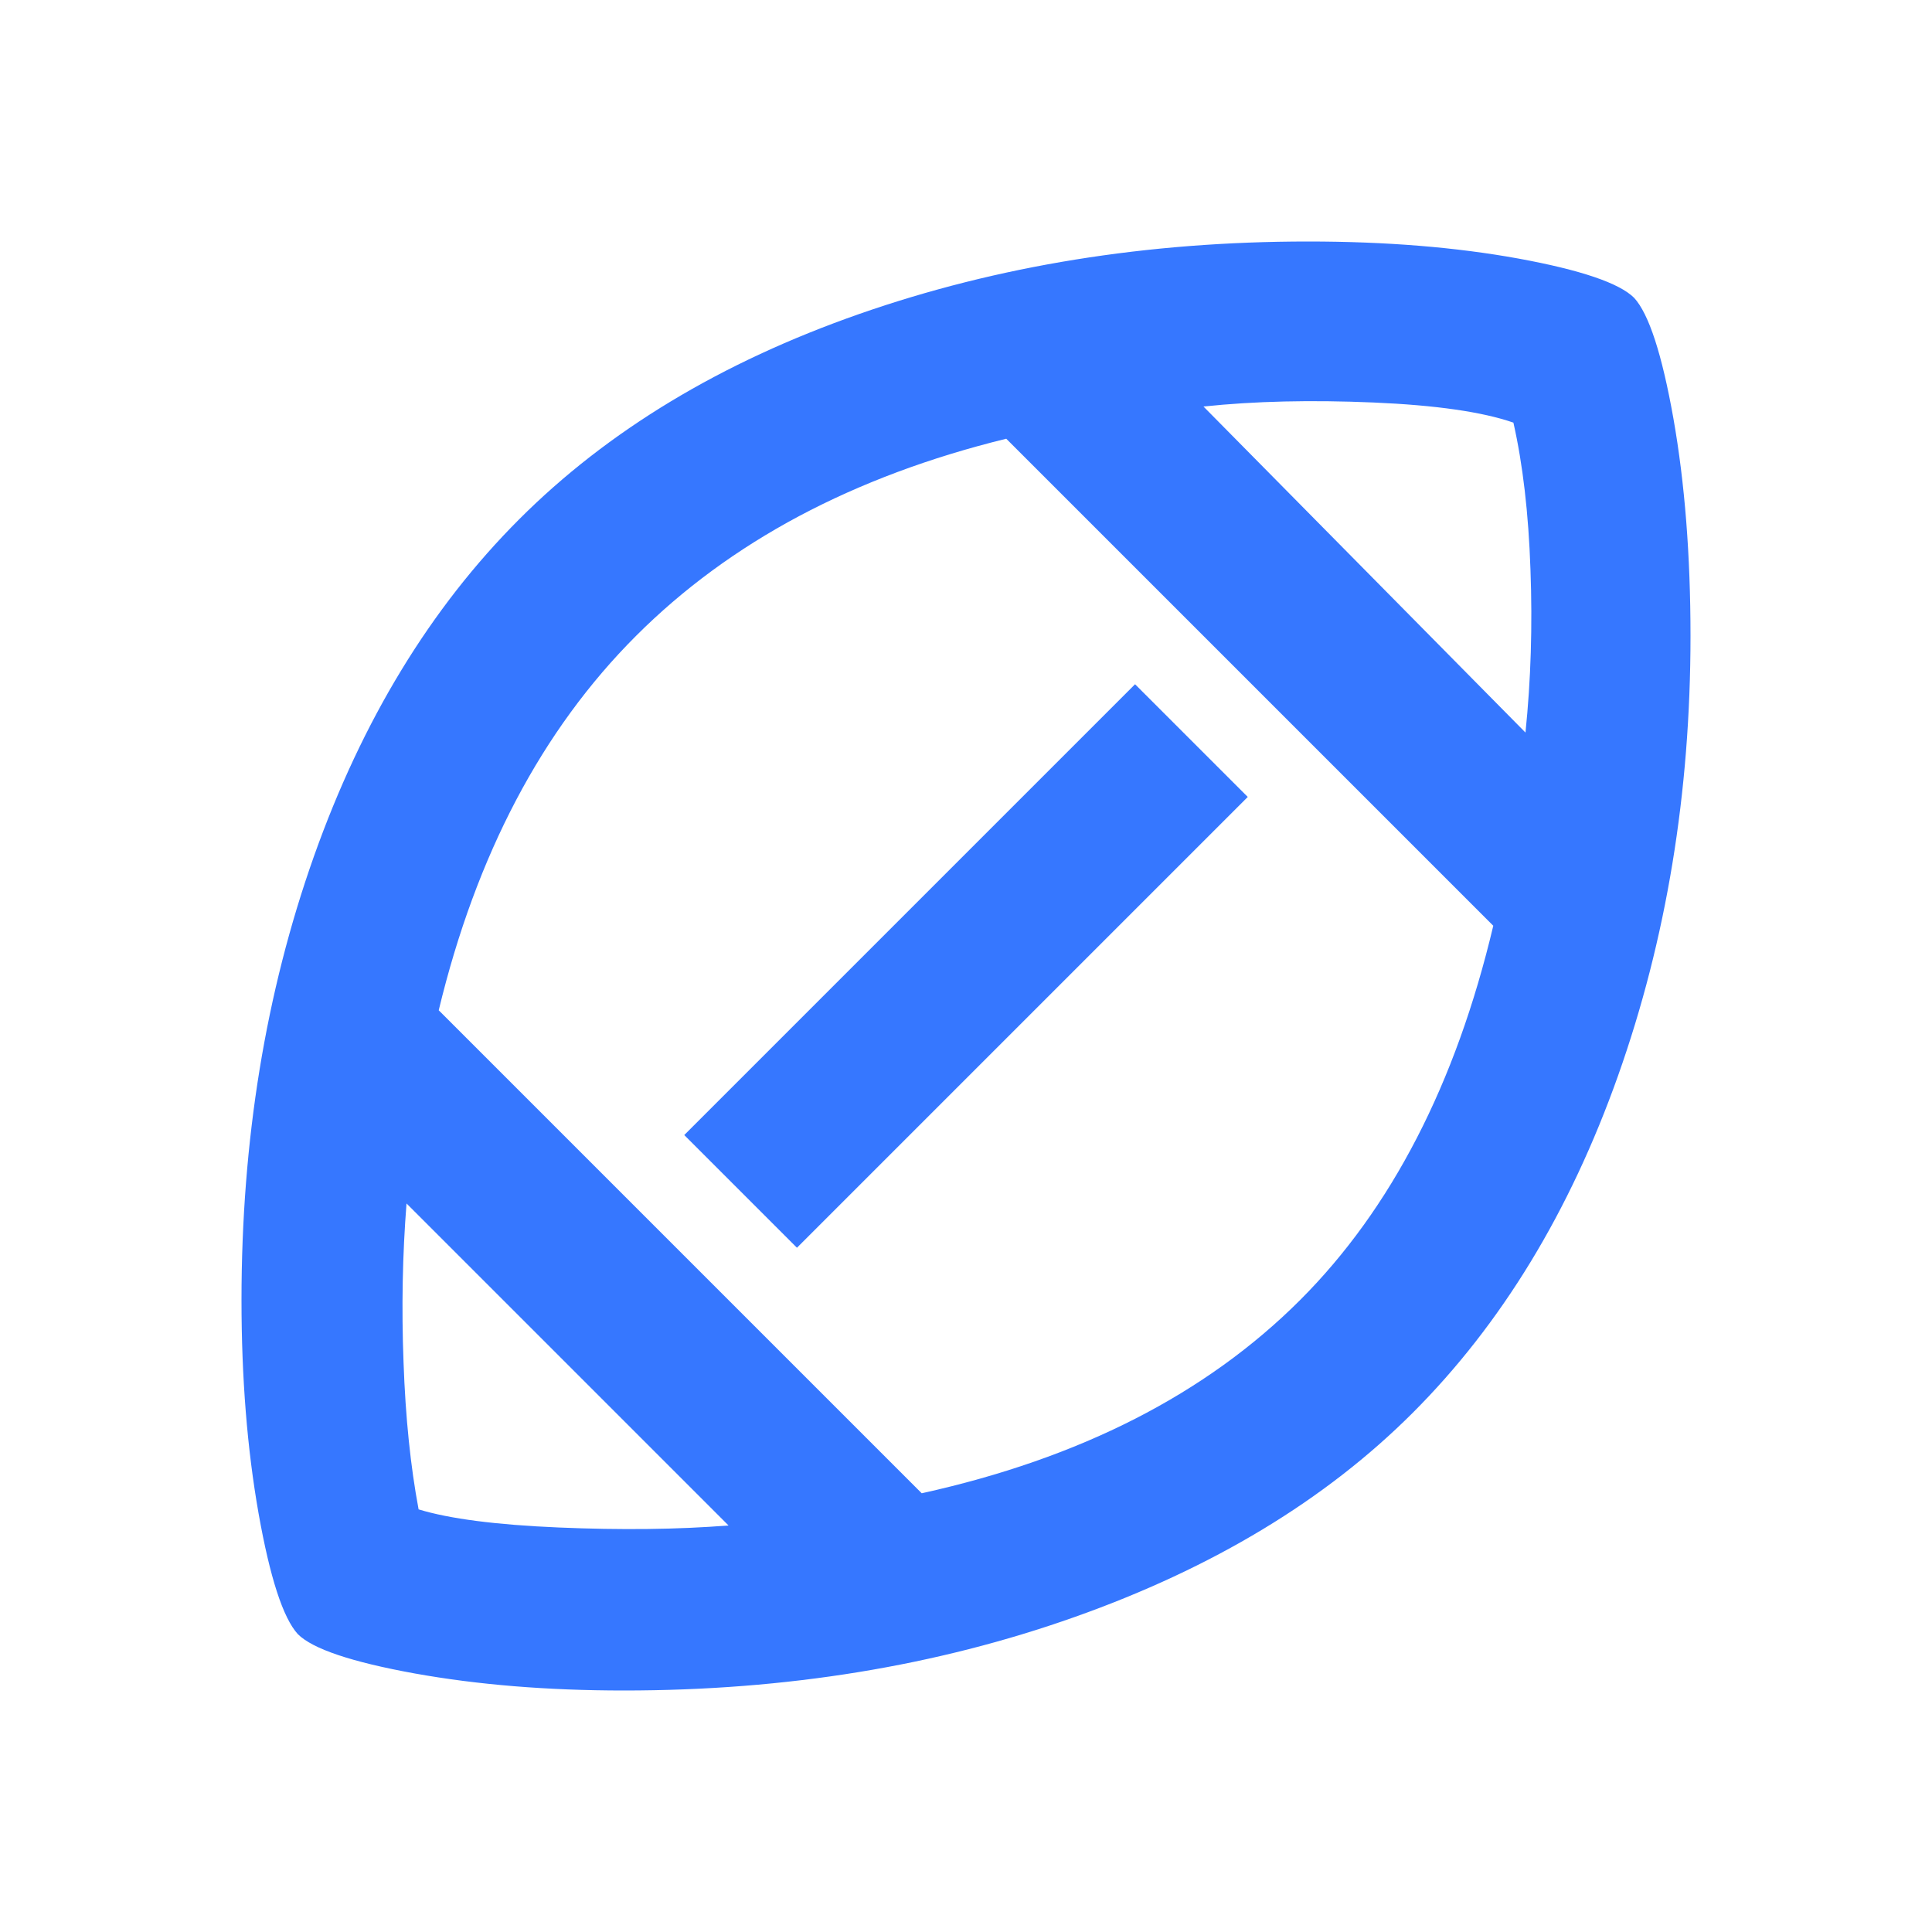
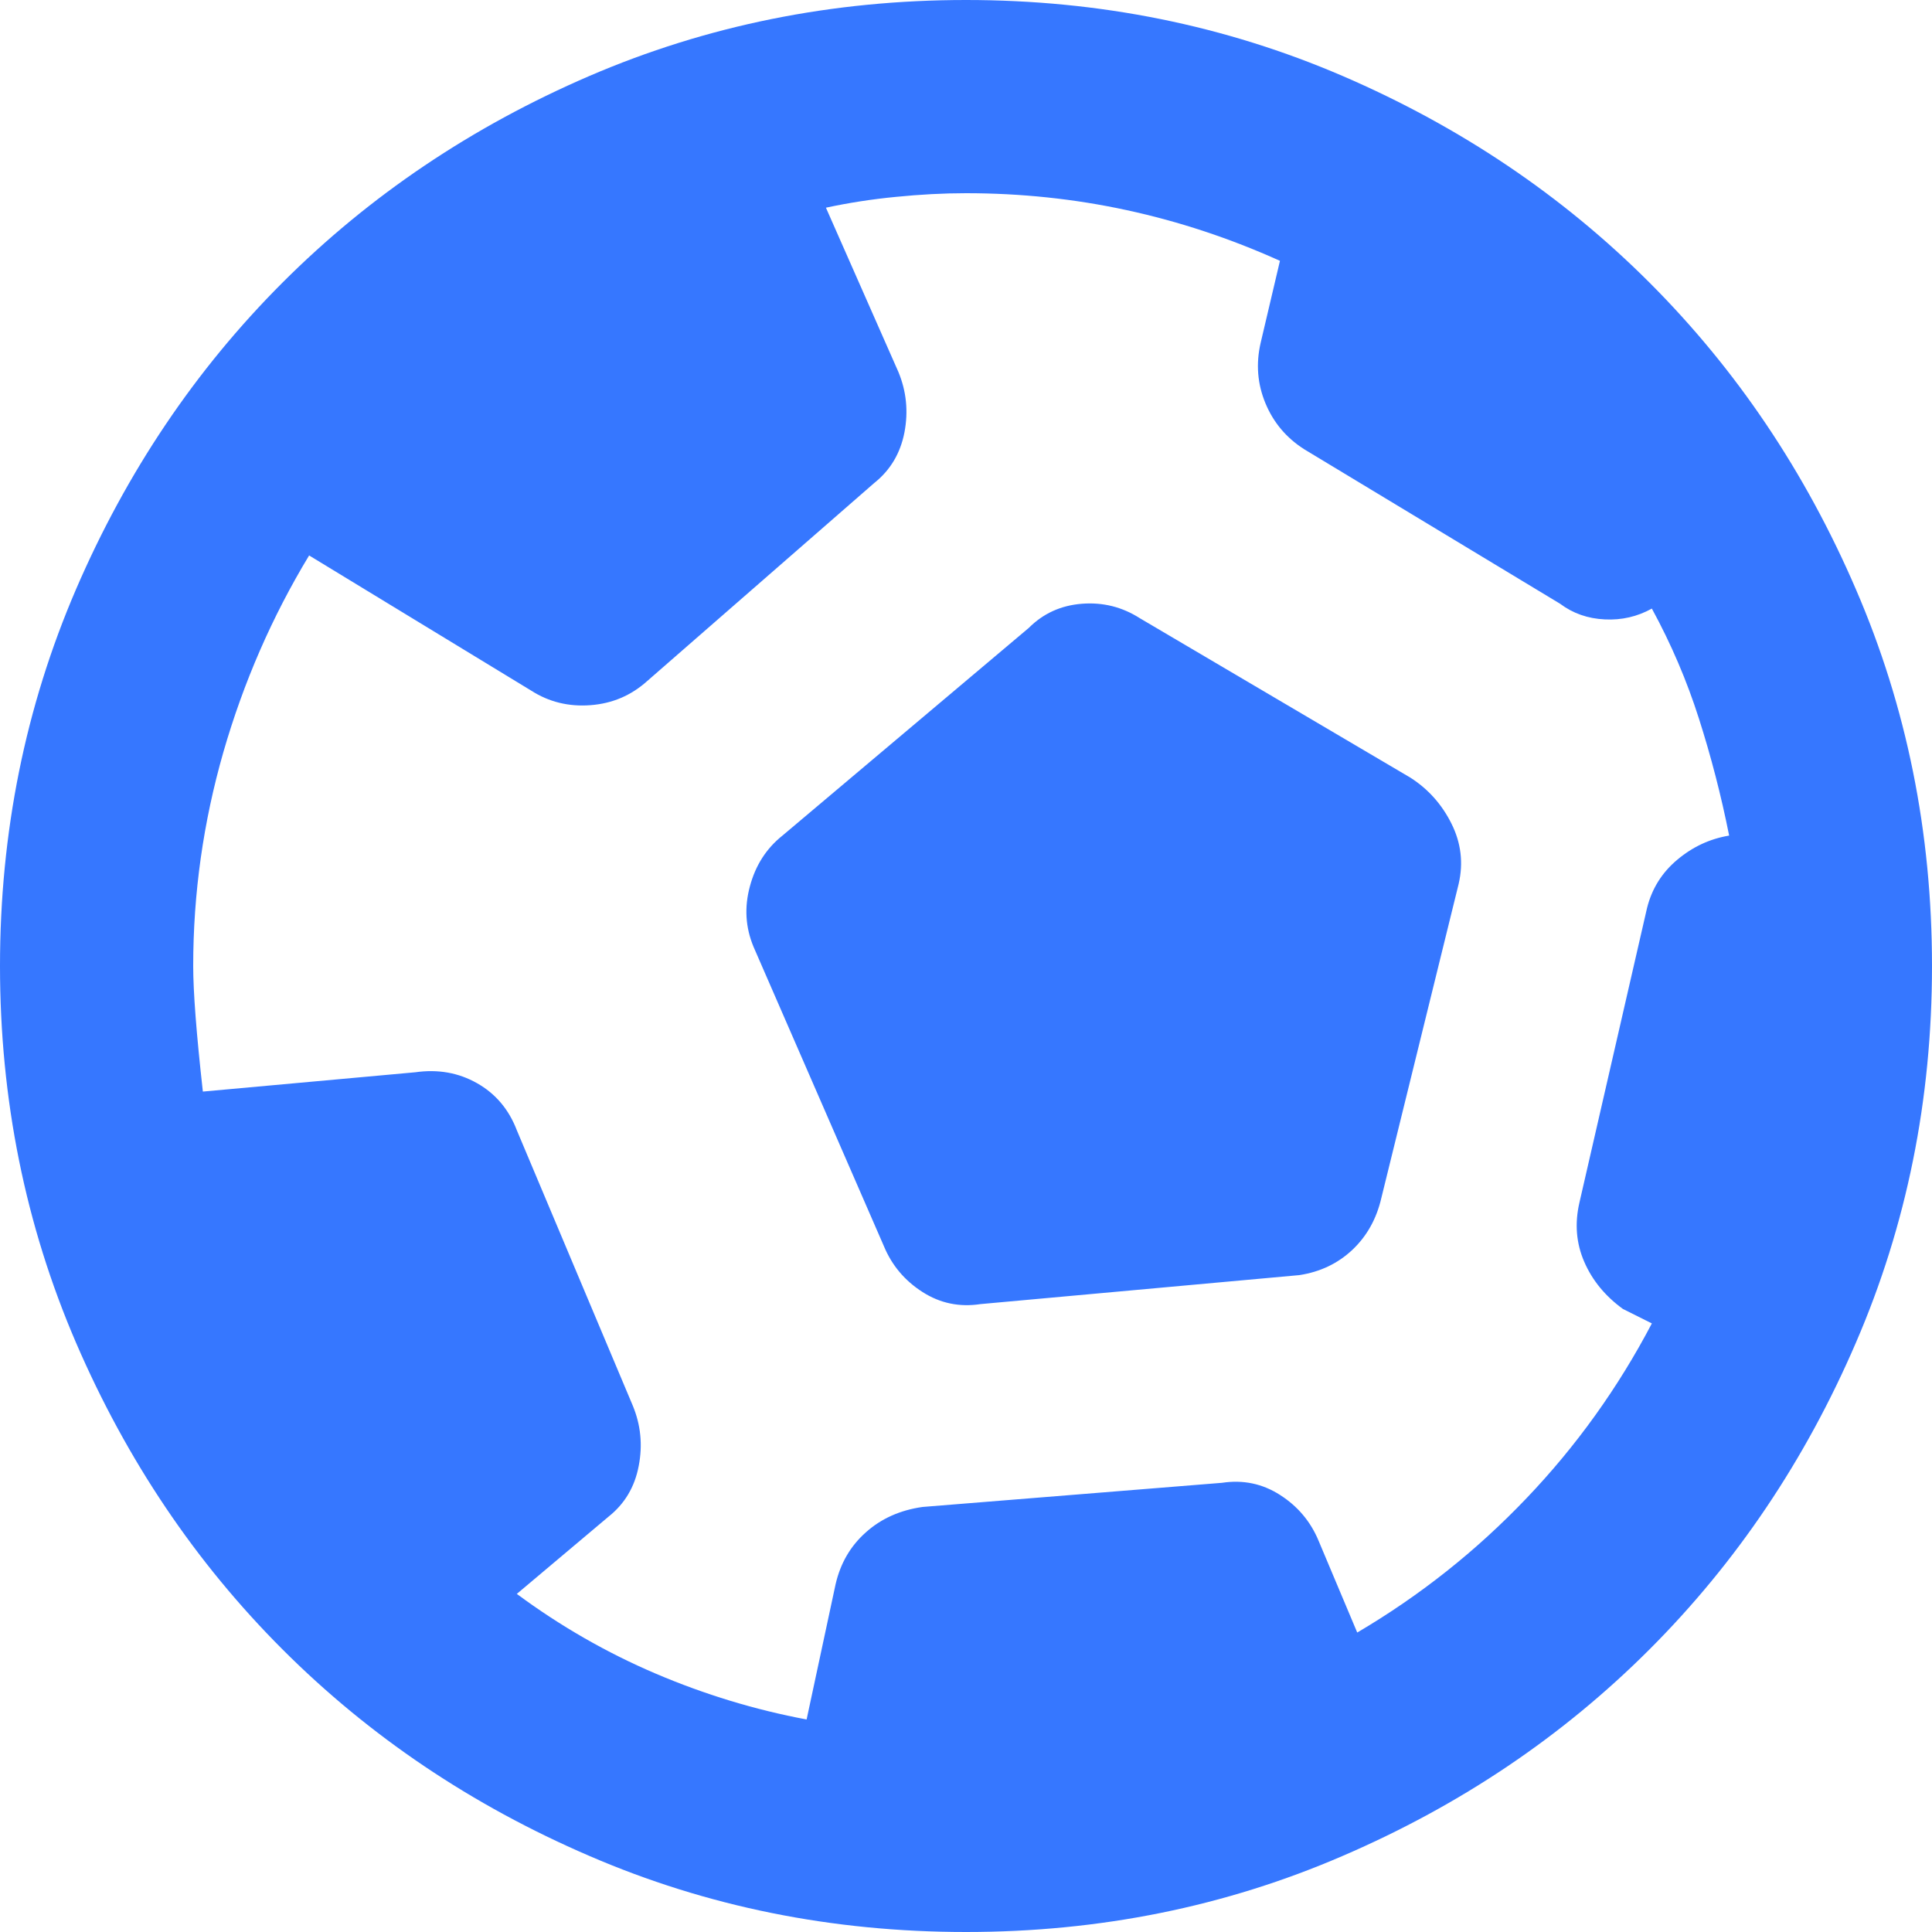
- <svg xmlns="http://www.w3.org/2000/svg" width="24" height="24" viewBox="0 0 24 24" fill="none">
-   <mask id="mask0_17_5716" style="mask-type:alpha" maskUnits="userSpaceOnUse" x="0" y="0" width="24" height="24">
-     <rect width="24" height="24" fill="#D9D9D9" />
-   </mask>
-   <g mask="url(#mask0_17_5716)">
-     <path d="M9.05 18.95L5.05 14.95C5 15.583 4.987 16.242 5.013 16.925C5.037 17.608 5.1 18.217 5.2 18.75C5.583 18.867 6.162 18.942 6.938 18.975C7.713 19.008 8.417 19 9.05 18.95ZM11.45 18.55C12.433 18.333 13.317 18.025 14.1 17.625C14.883 17.225 15.567 16.733 16.15 16.15C16.717 15.583 17.2 14.912 17.6 14.137C18 13.363 18.317 12.483 18.55 11.5L12.5 5.45C11.55 5.683 10.692 6.004 9.925 6.412C9.158 6.821 8.483 7.317 7.9 7.9C7.317 8.483 6.821 9.162 6.412 9.938C6.004 10.713 5.683 11.583 5.45 12.55L11.45 18.55ZM9.9 15.5L8.5 14.1L14.1 8.5L15.5 9.9L9.9 15.5ZM18.95 9.1C19.017 8.45 19.038 7.775 19.012 7.075C18.988 6.375 18.917 5.767 18.8 5.25C18.417 5.117 17.837 5.033 17.062 5C16.288 4.967 15.583 4.983 14.95 5.05L18.95 9.1ZM7.75 21C6.8 21 5.933 20.929 5.15 20.788C4.367 20.646 3.883 20.483 3.7 20.3C3.517 20.1 3.354 19.6 3.212 18.8C3.071 18 3 17.117 3 16.15C3 14.167 3.3 12.329 3.9 10.637C4.5 8.946 5.35 7.55 6.45 6.45C7.55 5.35 8.958 4.5 10.675 3.9C12.392 3.3 14.25 3 16.25 3C17.217 3 18.087 3.071 18.863 3.212C19.637 3.354 20.117 3.517 20.3 3.7C20.483 3.9 20.646 4.4 20.788 5.2C20.929 6 21 6.9 21 7.9C21 9.85 20.7 11.671 20.1 13.363C19.5 15.054 18.65 16.45 17.55 17.55C16.467 18.633 15.067 19.479 13.35 20.087C11.633 20.696 9.767 21 7.75 21Z" fill="#3677FF" />
-   </g>
+ <svg xmlns="http://www.w3.org/2000/svg" width="20" height="20" viewBox="0 0 20 20" fill="none">
+   <path d="M8.35 17.8L8.65 16.4C8.7 16.183 8.804 16.004 8.963 15.863C9.121 15.721 9.317 15.633 9.55 15.6L12.65 15.35C12.867 15.317 13.067 15.358 13.25 15.475C13.433 15.592 13.567 15.75 13.65 15.95L14.05 16.9C14.7 16.517 15.283 16.054 15.8 15.512C16.317 14.971 16.75 14.367 17.1 13.7L16.8 13.55C16.617 13.417 16.483 13.254 16.4 13.062C16.317 12.871 16.3 12.667 16.35 12.45L17.05 9.4C17.1 9.2 17.204 9.033 17.363 8.9C17.521 8.767 17.7 8.683 17.9 8.65C17.817 8.233 17.712 7.829 17.587 7.438C17.462 7.046 17.3 6.667 17.1 6.3C16.95 6.383 16.788 6.421 16.613 6.412C16.438 6.404 16.283 6.35 16.15 6.25L13.5 4.65C13.317 4.533 13.183 4.375 13.1 4.175C13.017 3.975 13 3.767 13.05 3.55L13.25 2.7C12.733 2.467 12.204 2.292 11.662 2.175C11.121 2.058 10.567 2 10 2C9.767 2 9.525 2.013 9.275 2.038C9.025 2.062 8.783 2.1 8.55 2.15L9.3 3.85C9.383 4.05 9.404 4.258 9.363 4.475C9.321 4.692 9.217 4.867 9.05 5L6.7 7.05C6.533 7.2 6.338 7.283 6.112 7.3C5.888 7.317 5.683 7.267 5.5 7.15L3.2 5.75C2.817 6.383 2.521 7.062 2.312 7.787C2.104 8.512 2 9.25 2 10C2 10.267 2.033 10.7 2.1 11.3L4.3 11.1C4.533 11.067 4.746 11.104 4.938 11.213C5.129 11.321 5.267 11.483 5.35 11.7L6.55 14.55C6.633 14.75 6.654 14.958 6.612 15.175C6.571 15.392 6.467 15.567 6.3 15.7L5.35 16.5C5.8 16.833 6.279 17.108 6.787 17.325C7.296 17.542 7.817 17.7 8.35 17.8ZM10.15 13.5C9.933 13.533 9.733 13.492 9.55 13.375C9.367 13.258 9.233 13.1 9.15 12.9L7.8 9.8C7.717 9.6 7.704 9.392 7.763 9.175C7.821 8.958 7.933 8.783 8.1 8.65L10.65 6.5C10.8 6.35 10.983 6.267 11.2 6.25C11.417 6.233 11.617 6.283 11.8 6.4L14.6 8.05C14.783 8.167 14.925 8.325 15.025 8.525C15.125 8.725 15.15 8.933 15.1 9.15L14.3 12.4C14.25 12.617 14.15 12.796 14 12.938C13.85 13.079 13.667 13.167 13.45 13.2L10.15 13.5ZM10 20C8.617 20 7.317 19.738 6.1 19.212C4.883 18.688 3.825 17.975 2.925 17.075C2.025 16.175 1.312 15.117 0.787 13.9C0.263 12.683 0 11.383 0 10C0 8.617 0.263 7.317 0.787 6.1C1.312 4.883 2.025 3.825 2.925 2.925C3.825 2.025 4.883 1.312 6.1 0.787C7.317 0.263 8.617 0 10 0C11.383 0 12.683 0.263 13.9 0.787C15.117 1.312 16.175 2.025 17.075 2.925C17.975 3.825 18.688 4.883 19.212 6.1C19.738 7.317 20 8.617 20 10C20 11.383 19.738 12.683 19.212 13.9C18.688 15.117 17.975 16.175 17.075 17.075C16.175 17.975 15.117 18.688 13.9 19.212C12.683 19.738 11.383 20 10 20Z" fill="#3677FF" />
</svg>
